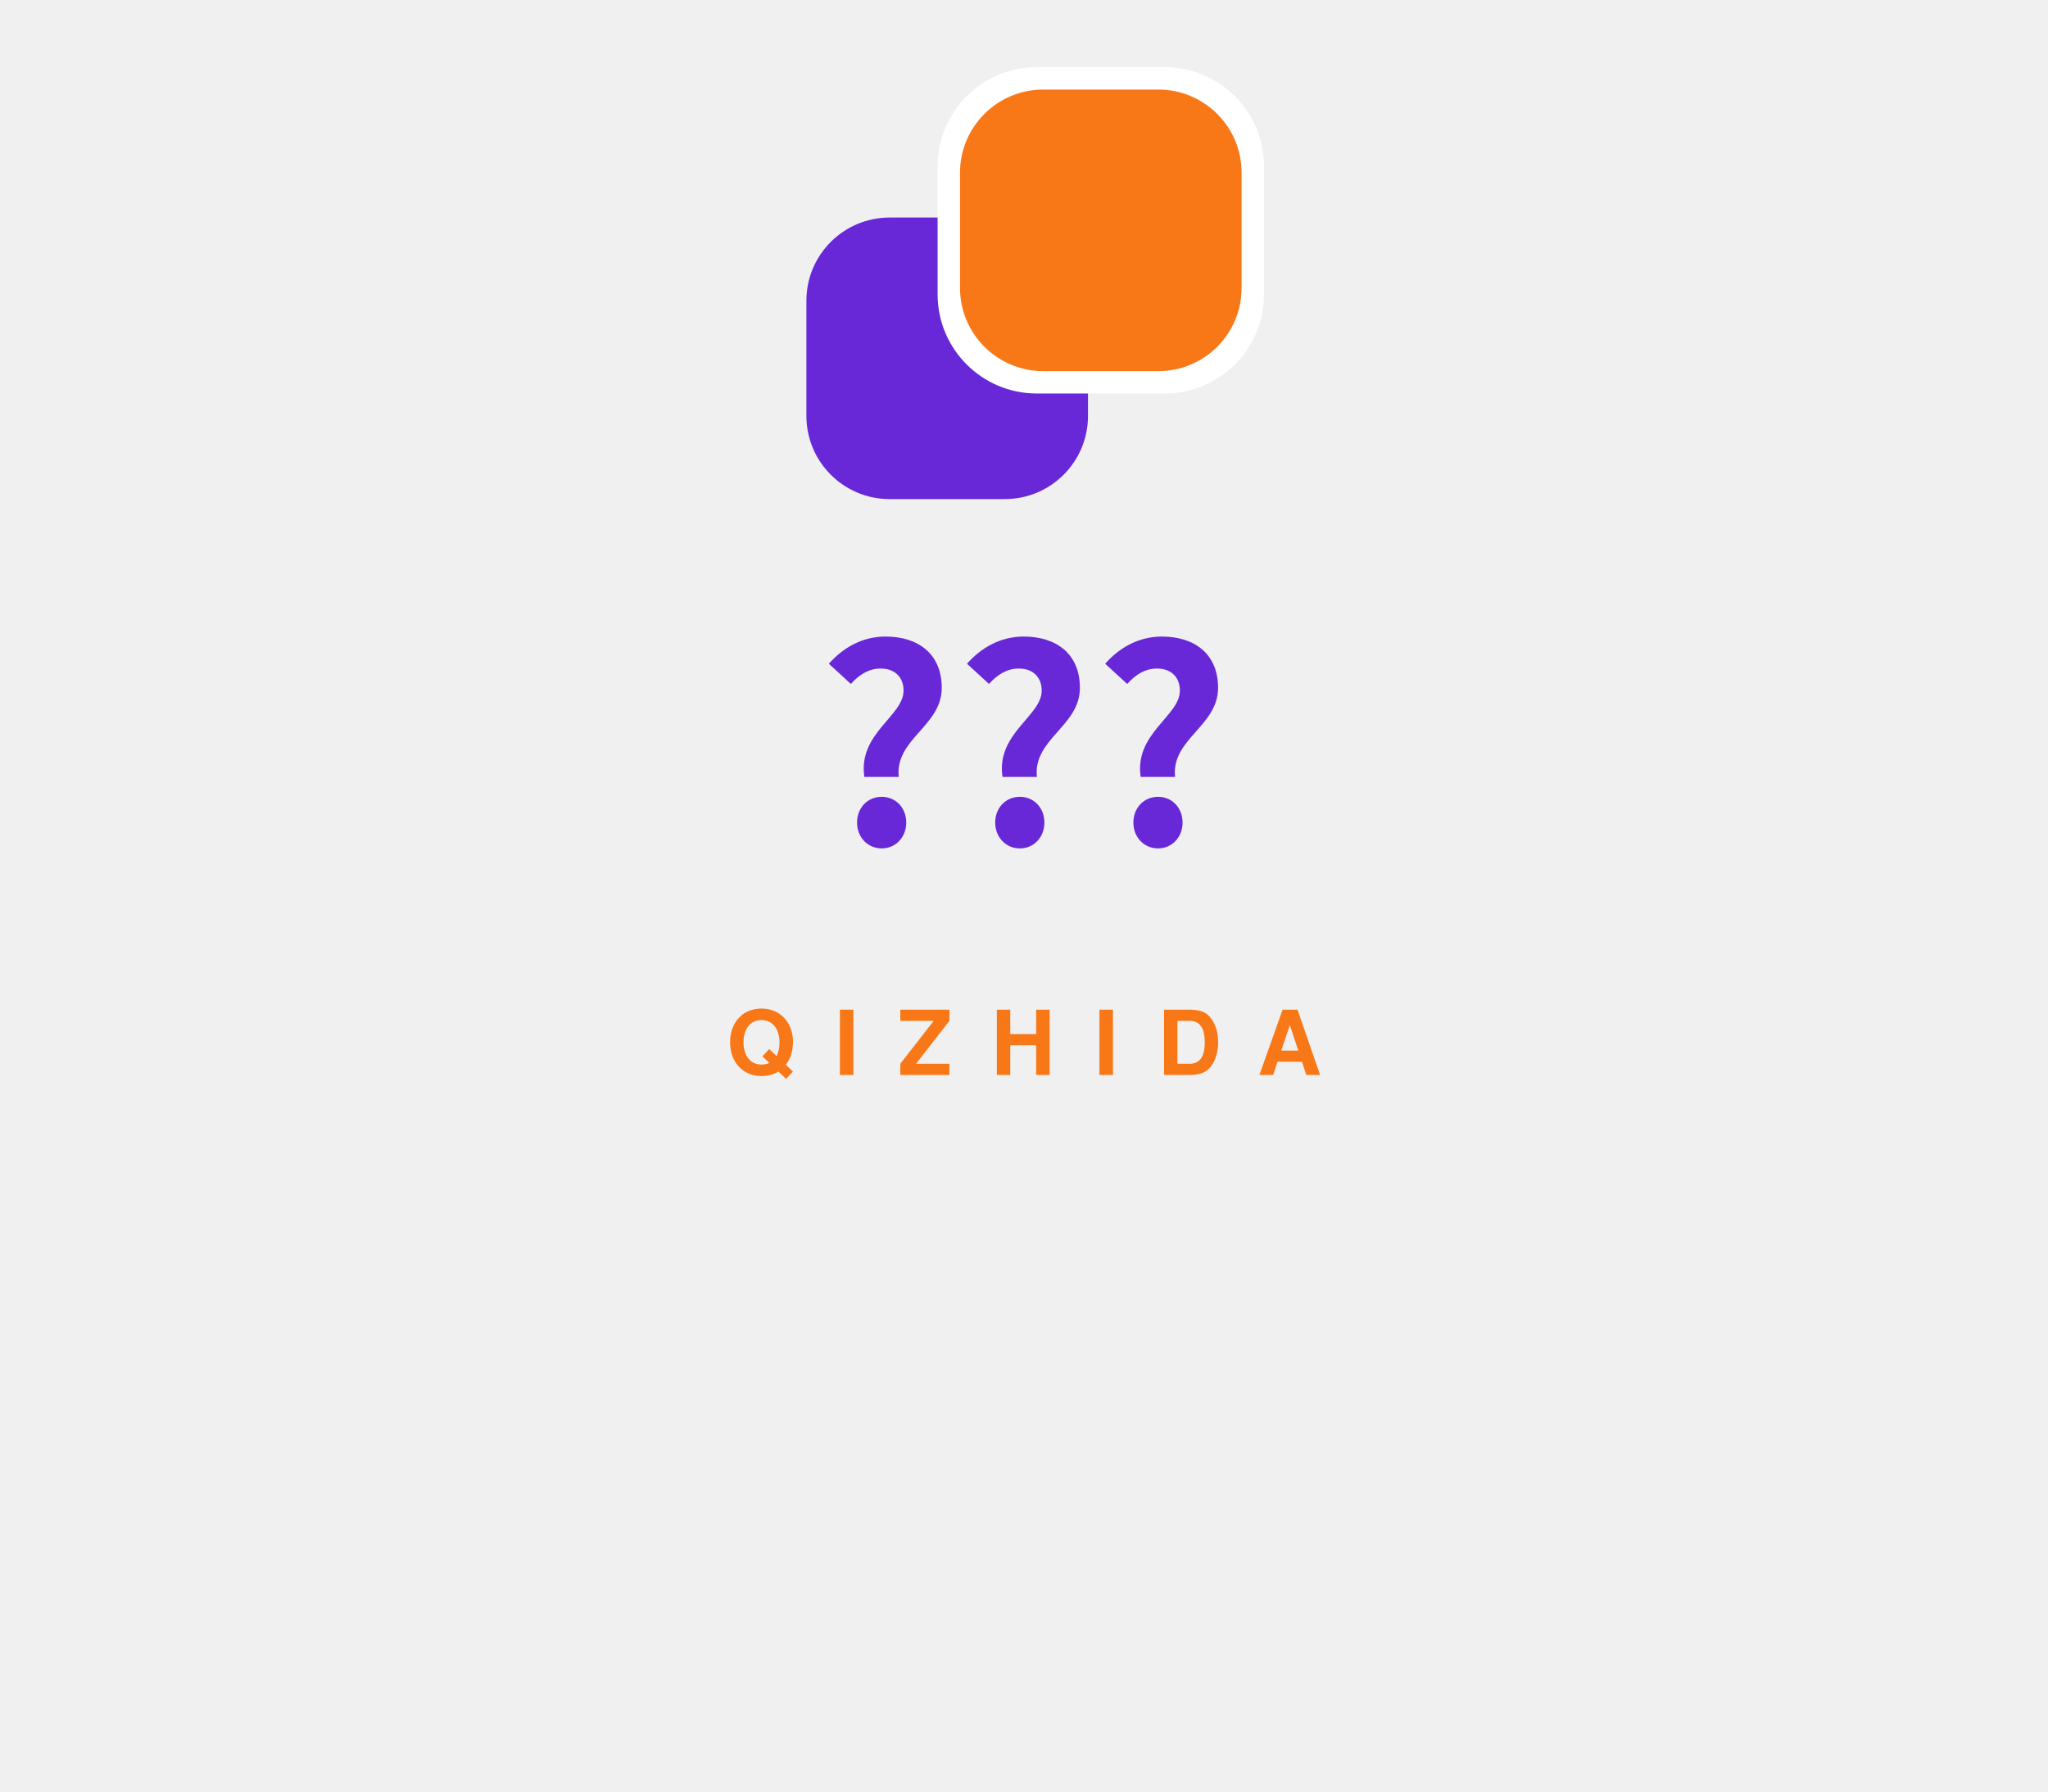
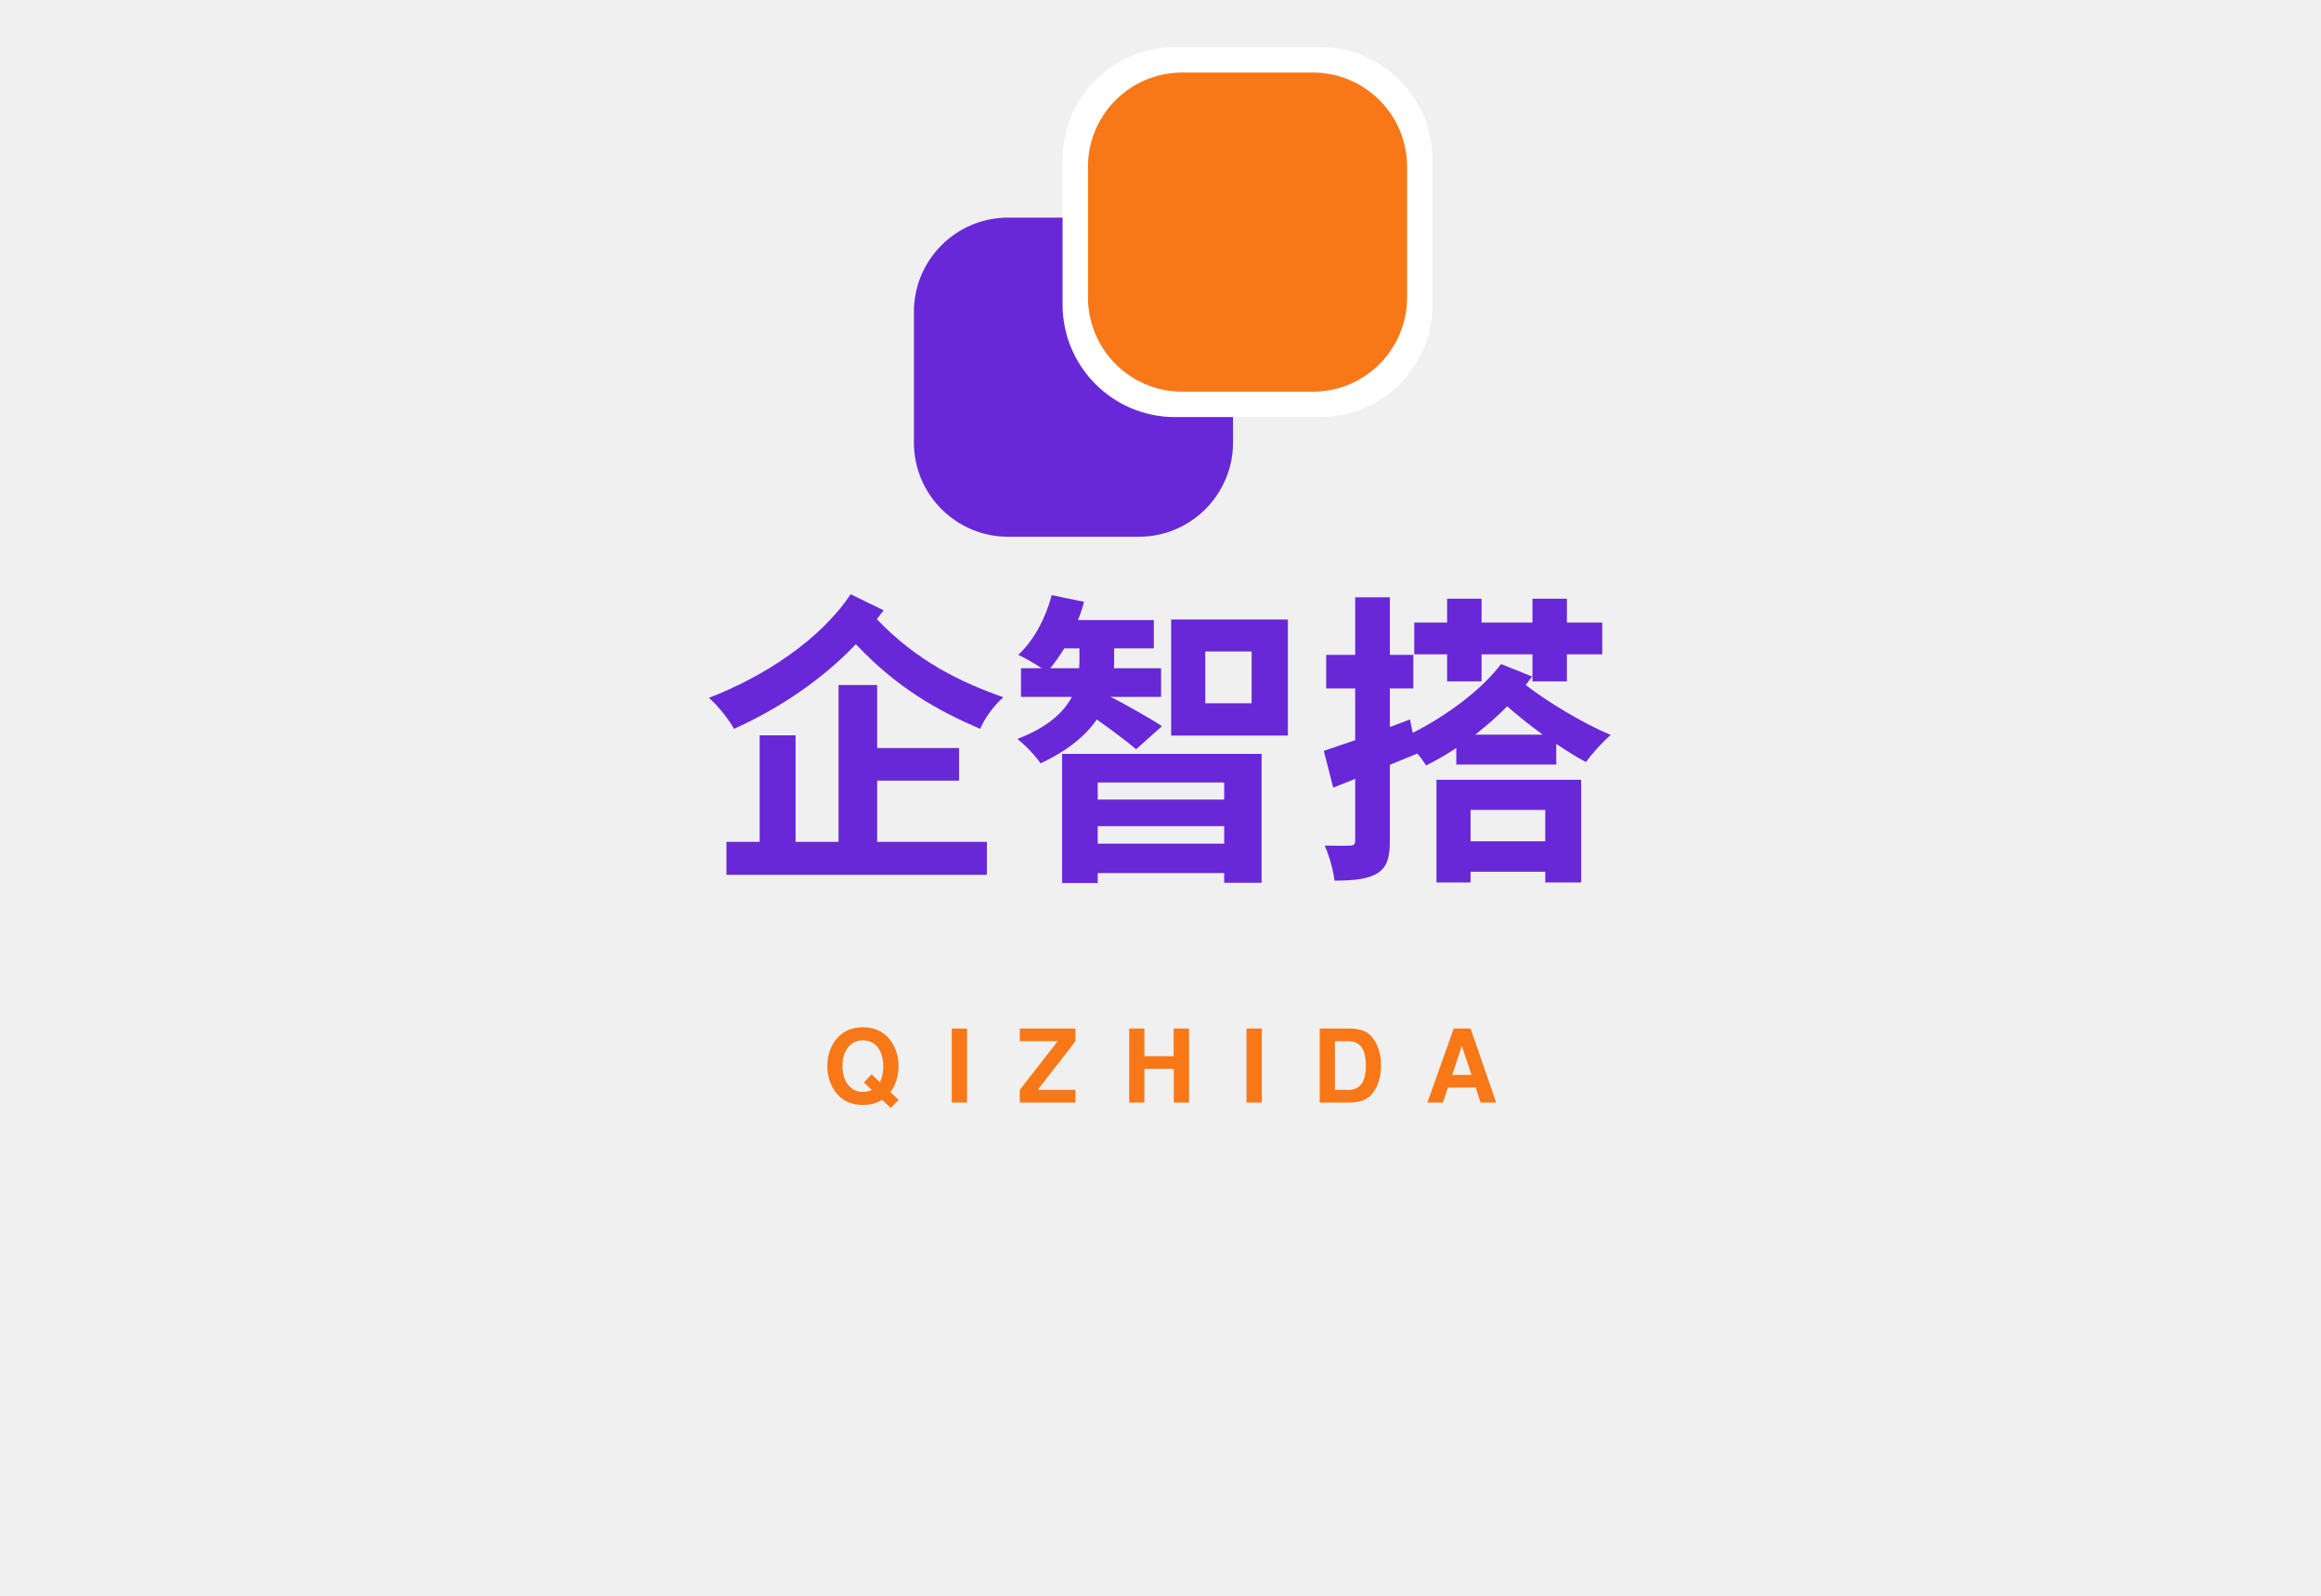
- <svg xmlns="http://www.w3.org/2000/svg" viewBox="0 0 320 280" role="img" aria-label="??? QIZHIDA">
-   <g transform="translate(120 8)">
+ <svg xmlns="http://www.w3.org/2000/svg" viewBox="0 0 320 220" role="img" aria-label="企智搭 QIZHIDA">
+   <g transform="translate(120 4)">
    <rect x="6" y="26" width="44" height="44" rx="13" fill="#6828D8" />
    <rect x="26.5" y="2.5" width="51" height="51" rx="15.5" fill="#fff" />
    <rect x="30" y="6" width="44" height="44" rx="13" fill="#F87818" />
  </g>
-   <text x="160" y="132" text-anchor="middle" font-family="'PingFang SC', 'Microsoft YaHei', 'Noto Sans CJK SC', sans-serif" font-weight="700" font-size="42" fill="#6828D8">???</text>
-   <text x="160" y="168" text-anchor="middle" font-family="'PingFang SC', 'Helvetica Neue', sans-serif" font-weight="600" font-size="14" letter-spacing="6" fill="#F87818">QIZHIDA</text>
+   <text x="160" y="118" text-anchor="middle" font-family="'PingFang SC','Microsoft YaHei','Noto Sans CJK SC',sans-serif" font-weight="700" font-size="42" fill="#6828D8">企智搭</text>
+   <text x="160" y="152" text-anchor="middle" font-family="'Helvetica Neue',Helvetica,Arial,sans-serif" font-weight="600" font-size="14" letter-spacing="6" fill="#F87818">QIZHIDA</text>
</svg>
